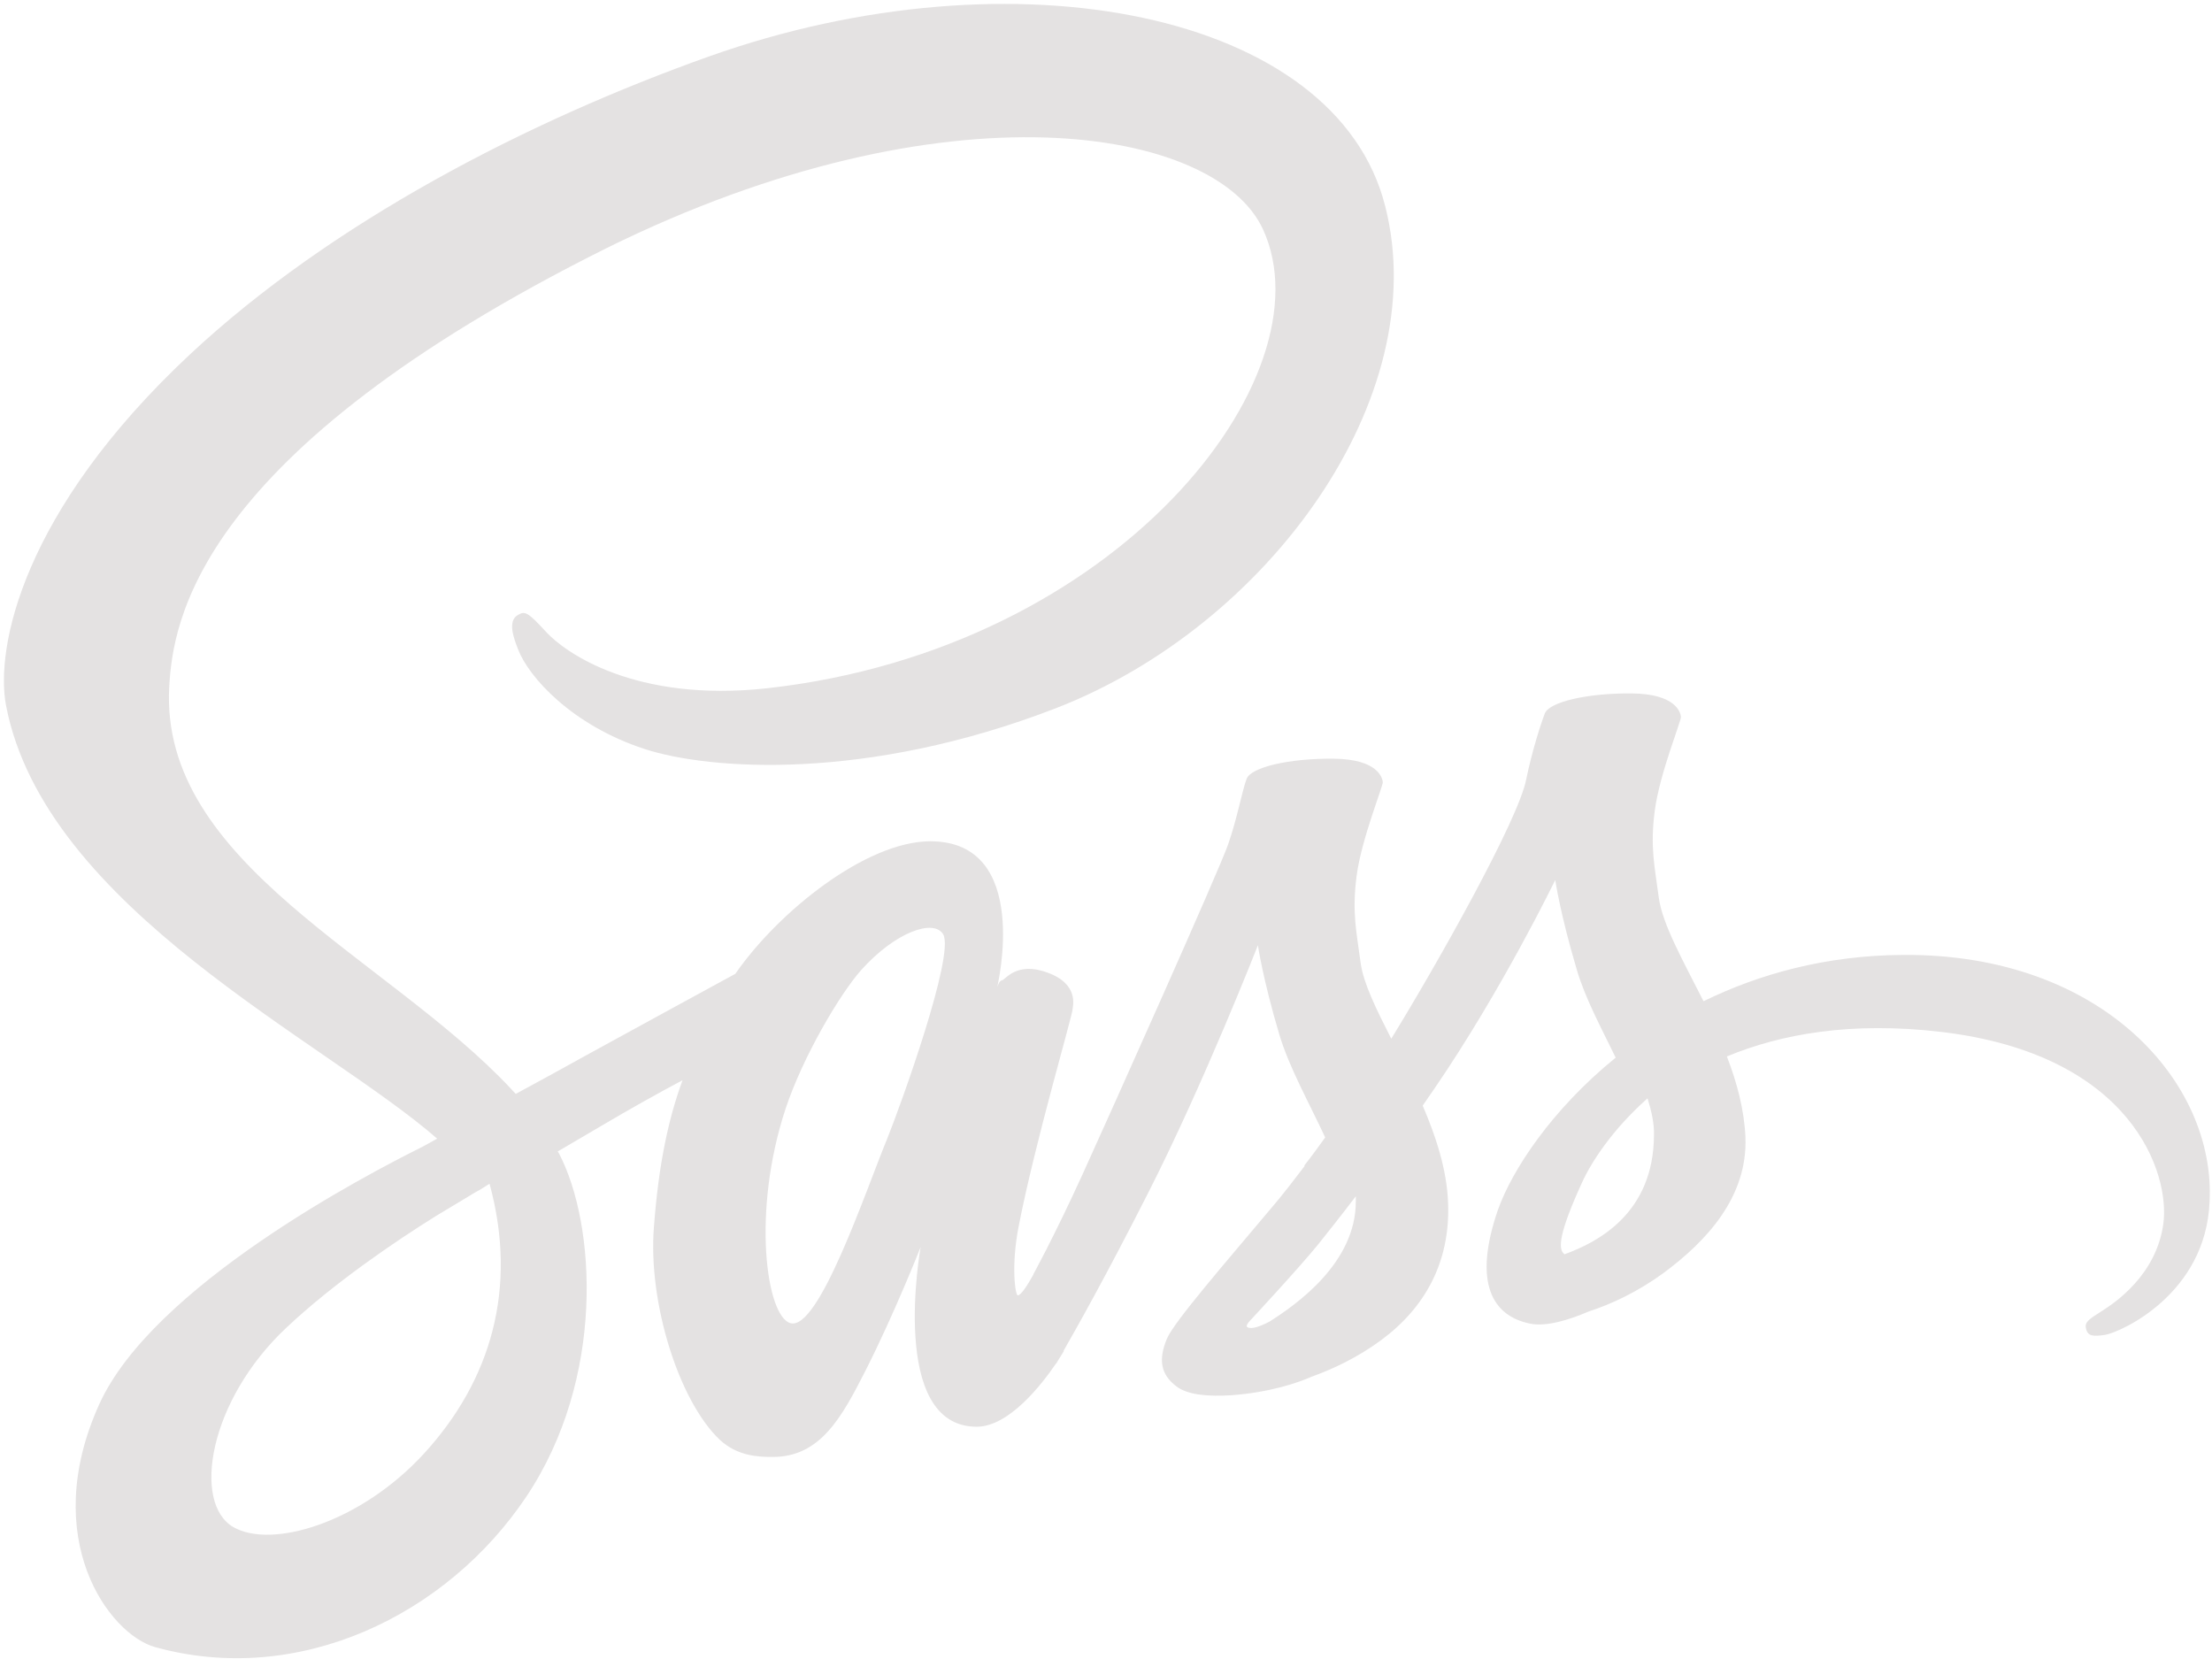
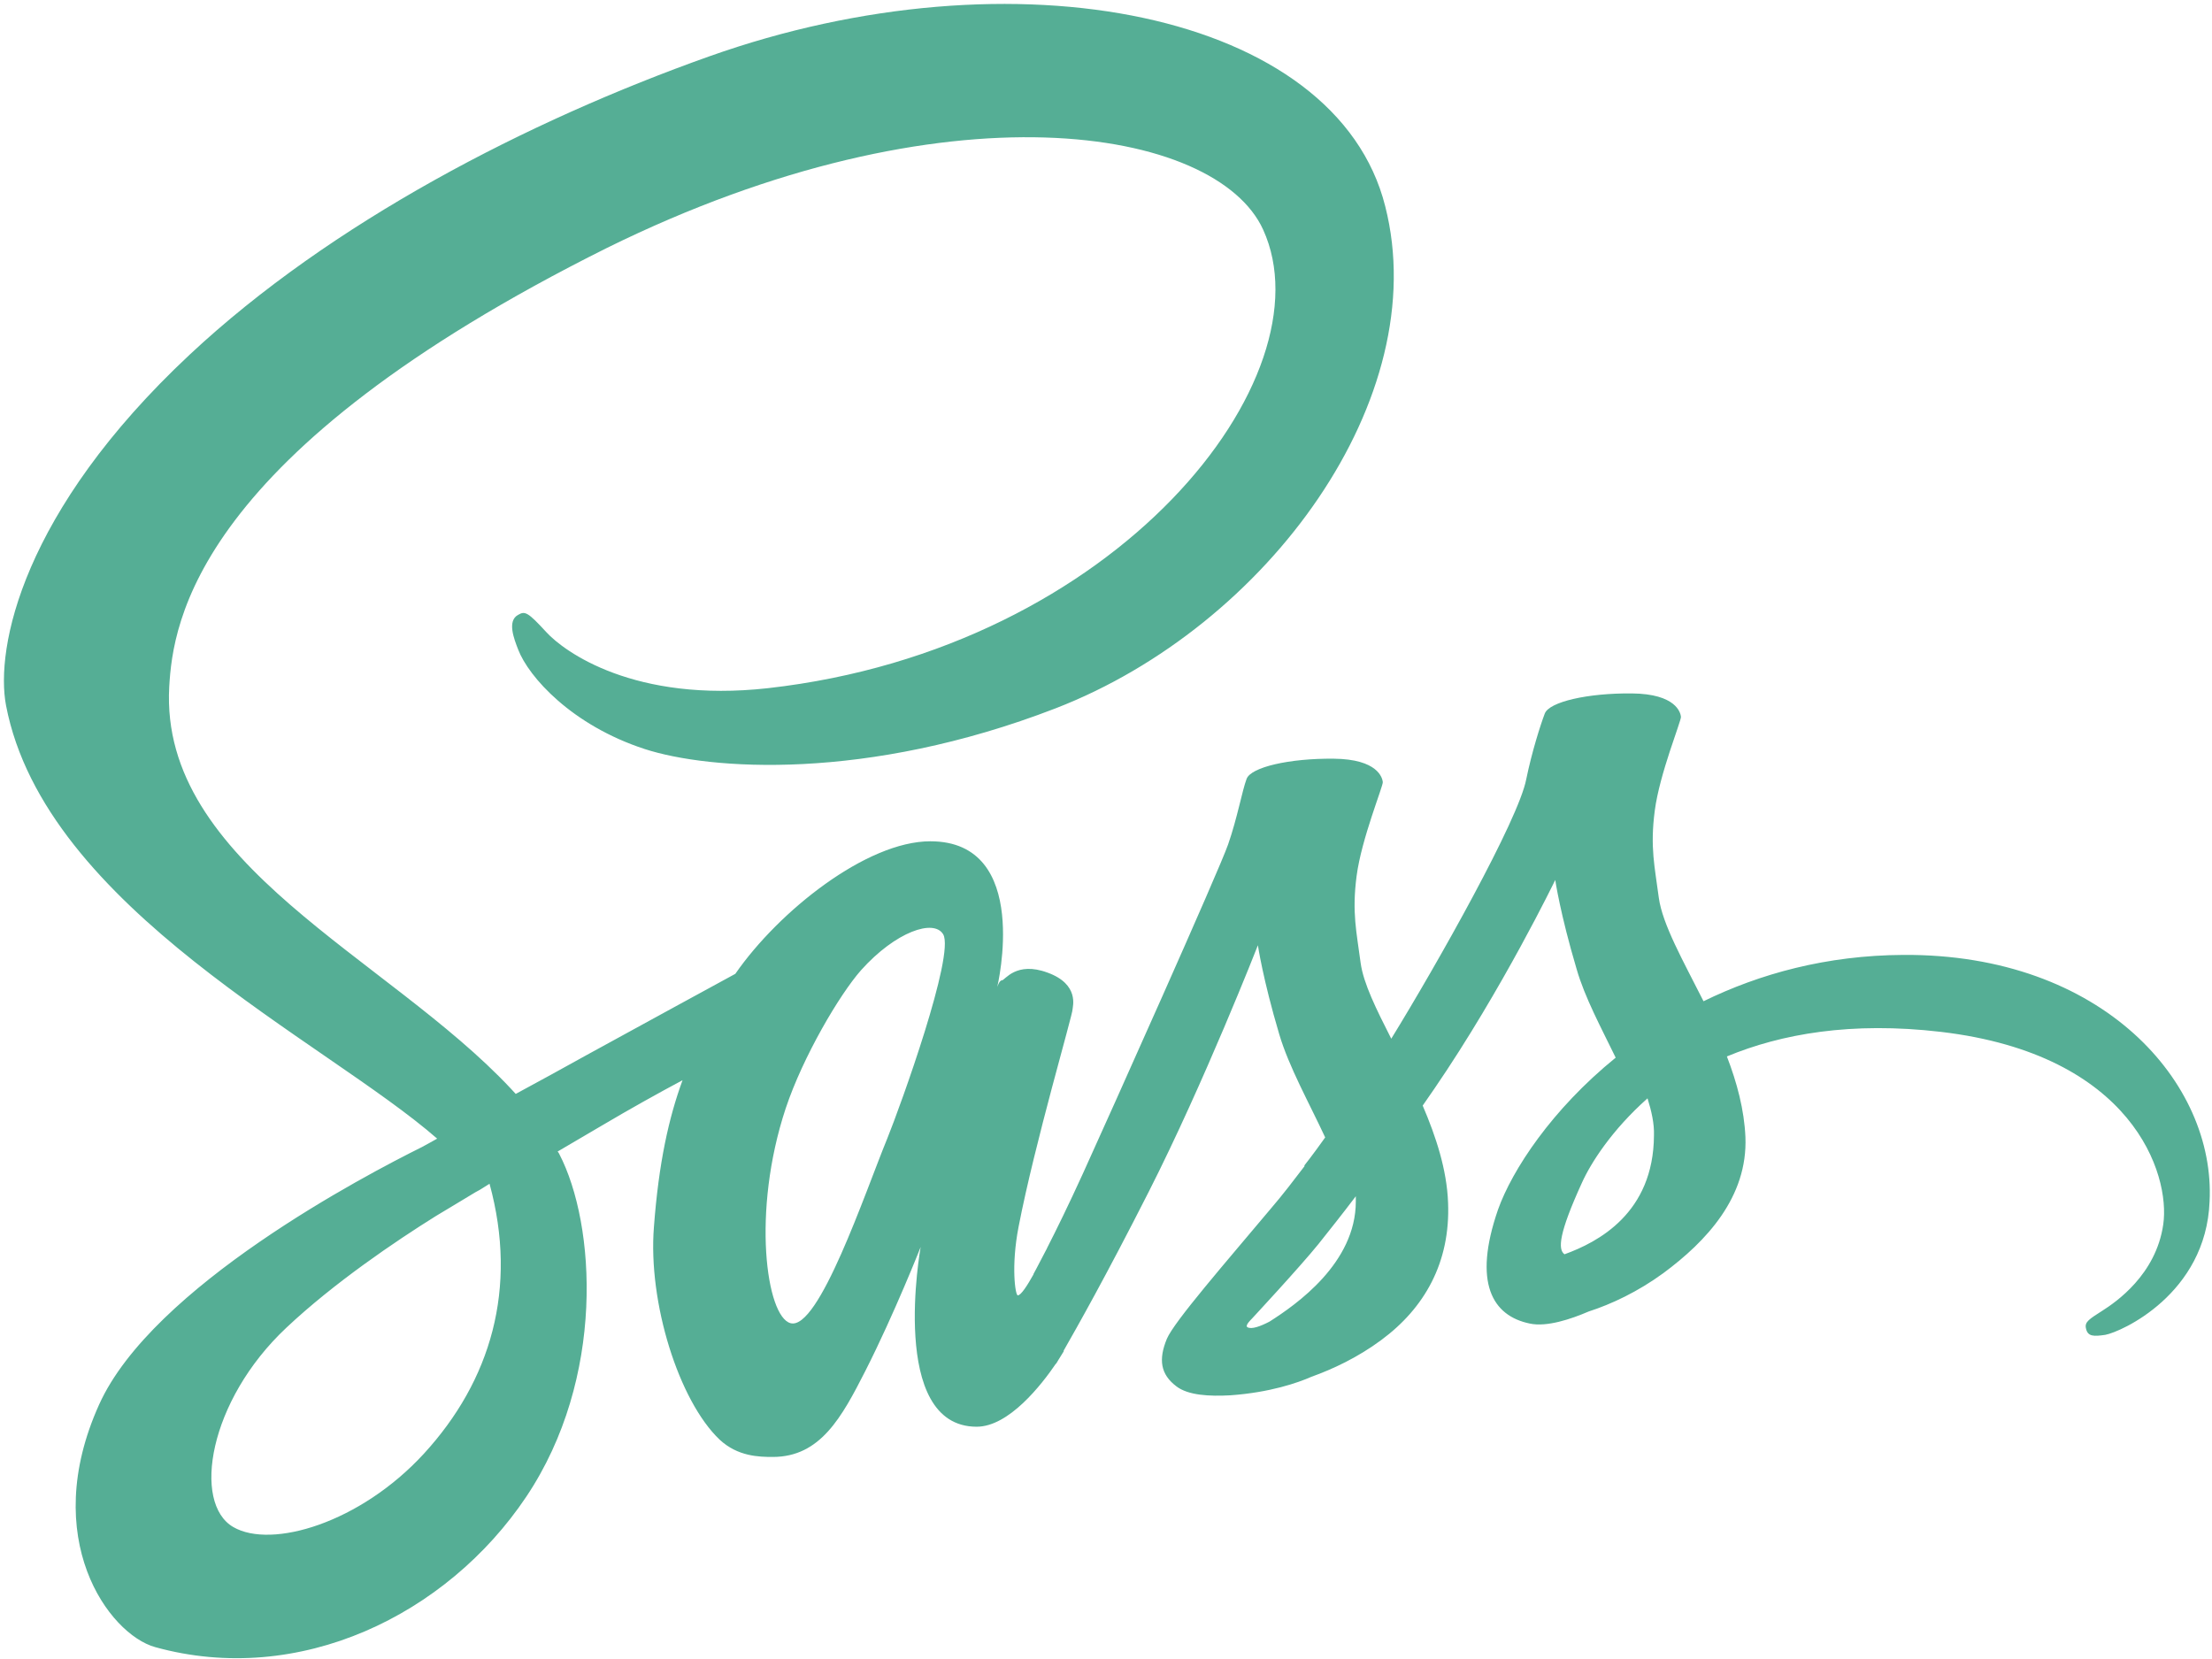
<svg xmlns="http://www.w3.org/2000/svg" width="256px" height="192px" viewBox="0 0 256 192" version="1.1" preserveAspectRatio="xMidYMid">
-   <g fill="#e4e2e2">
+   <g fill="#55AE95">
    <path d="M220.281,110.514 C211.375,110.56 203.634,112.705 197.153,115.876 C194.774,111.166 192.396,106.97 191.977,103.892 C191.51,100.302 190.951,98.11 191.51,93.82 C192.07,89.53 194.588,83.421 194.541,82.955 C194.495,82.489 193.982,80.297 188.852,80.251 C183.723,80.204 179.293,81.23 178.78,82.582 C178.267,83.934 177.288,87.012 176.635,90.183 C175.749,94.846 166.377,111.493 161.014,120.213 C159.289,116.809 157.797,113.824 157.47,111.446 C157.004,107.856 156.444,105.664 157.004,101.374 C157.564,97.084 160.082,90.976 160.035,90.509 C159.988,90.043 159.475,87.851 154.346,87.805 C149.217,87.758 144.787,88.784 144.274,90.136 C143.761,91.489 143.201,94.659 142.129,97.737 C141.056,100.815 128.606,128.606 125.342,135.787 C123.663,139.471 122.218,142.409 121.192,144.414 L121.192,144.414 C121.192,144.414 121.145,144.554 121.005,144.787 C120.119,146.512 119.607,147.445 119.607,147.445 C119.607,147.445 119.607,147.445 119.607,147.491 C118.907,148.75 118.161,149.916 117.788,149.916 C117.508,149.916 116.995,146.559 117.881,141.989 C119.746,132.337 124.176,117.322 124.13,116.809 C124.13,116.529 124.969,113.918 121.239,112.565 C117.601,111.213 116.296,113.451 115.969,113.451 C115.643,113.451 115.41,114.244 115.41,114.244 C115.41,114.244 119.467,97.364 107.669,97.364 C100.302,97.364 90.136,105.431 85.1,112.705 C81.929,114.431 75.168,118.114 67.94,122.078 C65.189,123.617 62.345,125.156 59.687,126.601 C59.5,126.415 59.314,126.181 59.127,125.995 C44.858,110.747 18.466,99.975 19.585,79.505 C20.004,72.044 22.569,52.459 70.272,28.678 C109.534,9.326 140.777,14.689 146.186,26.579 C153.926,43.553 129.446,75.075 88.877,79.644 C73.396,81.37 65.282,75.401 63.231,73.163 C61.086,70.831 60.759,70.691 59.966,71.158 C58.661,71.857 59.5,73.956 59.966,75.168 C61.179,78.339 66.168,83.934 74.608,86.686 C82.069,89.11 100.208,90.463 122.171,81.976 C146.745,72.463 165.957,46.024 160.315,23.875 C154.672,1.399 117.368,-6.015 82.069,6.528 C61.086,13.989 38.33,25.74 21.963,41.035 C2.518,59.22 -0.56,75.028 0.699,81.65 C5.223,105.151 37.631,120.446 50.594,131.777 C49.941,132.15 49.335,132.477 48.822,132.756 C42.34,135.974 17.626,148.89 11.471,162.553 C4.477,178.034 12.59,189.132 17.953,190.624 C34.6,195.241 51.713,186.941 60.899,173.231 C70.085,159.522 68.966,141.709 64.723,133.549 C64.676,133.456 64.63,133.362 64.536,133.269 C66.215,132.29 67.94,131.264 69.619,130.285 C72.93,128.326 76.194,126.508 78.992,125.016 C77.406,129.352 76.24,134.528 75.681,141.989 C74.981,150.756 78.572,162.133 83.282,166.61 C85.38,168.568 87.851,168.615 89.437,168.615 C94.939,168.615 97.411,164.045 100.162,158.636 C103.519,152.015 106.55,144.321 106.55,144.321 C106.55,144.321 102.773,165.118 113.032,165.118 C116.762,165.118 120.539,160.268 122.218,157.797 L122.218,157.843 C122.218,157.843 122.311,157.703 122.498,157.377 C122.871,156.771 123.104,156.398 123.104,156.398 L123.104,156.305 C124.596,153.693 127.953,147.771 132.943,137.932 C139.378,125.249 145.58,109.395 145.58,109.395 C145.58,109.395 146.139,113.265 148.051,119.7 C149.17,123.477 151.502,127.627 153.367,131.637 C151.875,133.736 150.942,134.901 150.942,134.901 C150.942,134.901 150.942,134.901 150.989,134.948 C149.776,136.533 148.471,138.259 147.025,139.937 C141.942,145.999 135.881,152.947 135.041,154.952 C134.062,157.33 134.295,159.056 136.16,160.455 C137.513,161.481 139.937,161.62 142.409,161.481 C146.979,161.154 150.196,160.035 151.781,159.336 C154.253,158.45 157.144,157.097 159.848,155.092 C164.838,151.408 167.869,146.139 167.589,139.191 C167.449,135.368 166.19,131.544 164.651,127.953 C165.118,127.301 165.537,126.648 166.004,125.995 C173.884,114.477 179.993,101.84 179.993,101.84 C179.993,101.84 180.552,105.711 182.464,112.146 C183.397,115.41 185.309,118.954 186.987,122.404 C179.573,128.42 175.003,135.414 173.371,139.984 C170.434,148.471 172.718,152.294 177.055,153.18 C179.013,153.6 181.811,152.667 183.863,151.781 C186.474,150.942 189.552,149.497 192.49,147.352 C197.479,143.668 202.282,138.538 202.002,131.591 C201.862,128.42 201.023,125.295 199.857,122.264 C206.152,119.653 214.266,118.208 224.618,119.42 C246.814,122.031 251.197,135.881 250.358,141.709 C249.518,147.538 244.855,150.709 243.317,151.688 C241.778,152.667 241.265,152.994 241.405,153.693 C241.591,154.719 242.337,154.672 243.643,154.486 C245.462,154.16 255.301,149.776 255.72,139.051 C256.42,125.342 243.363,110.374 220.281,110.514 L220.281,110.514 Z M49.055,168.242 C41.687,176.262 31.429,179.293 26.999,176.729 C22.243,173.977 24.108,162.133 33.154,153.647 C38.656,148.471 45.744,143.668 50.454,140.73 C51.526,140.077 53.112,139.145 55.024,137.979 C55.35,137.792 55.537,137.699 55.537,137.699 L55.537,137.699 C55.91,137.466 56.283,137.233 56.656,137 C59.966,149.123 56.796,159.802 49.055,168.242 L49.055,168.242 Z M102.68,131.777 C100.115,138.026 94.753,154.02 91.489,153.134 C88.691,152.388 86.965,140.264 90.929,128.28 C92.934,122.264 97.177,115.083 99.649,112.286 C103.659,107.809 108.089,106.317 109.161,108.136 C110.514,110.514 104.265,127.86 102.68,131.777 L102.68,131.777 Z M146.932,152.947 C145.859,153.507 144.834,153.88 144.367,153.6 C144.041,153.413 144.834,152.667 144.834,152.667 C144.834,152.667 150.383,146.699 152.574,143.994 C153.833,142.409 155.325,140.544 156.911,138.445 L156.911,139.051 C156.911,146.186 150.009,150.989 146.932,152.947 L146.932,152.947 Z M181.065,145.16 C180.272,144.6 180.412,142.735 183.07,136.906 C184.096,134.621 186.521,130.798 190.671,127.114 C191.137,128.606 191.464,130.052 191.417,131.404 C191.37,140.404 184.936,143.761 181.065,145.16 L181.065,145.16 Z" />
  </g>
</svg>
